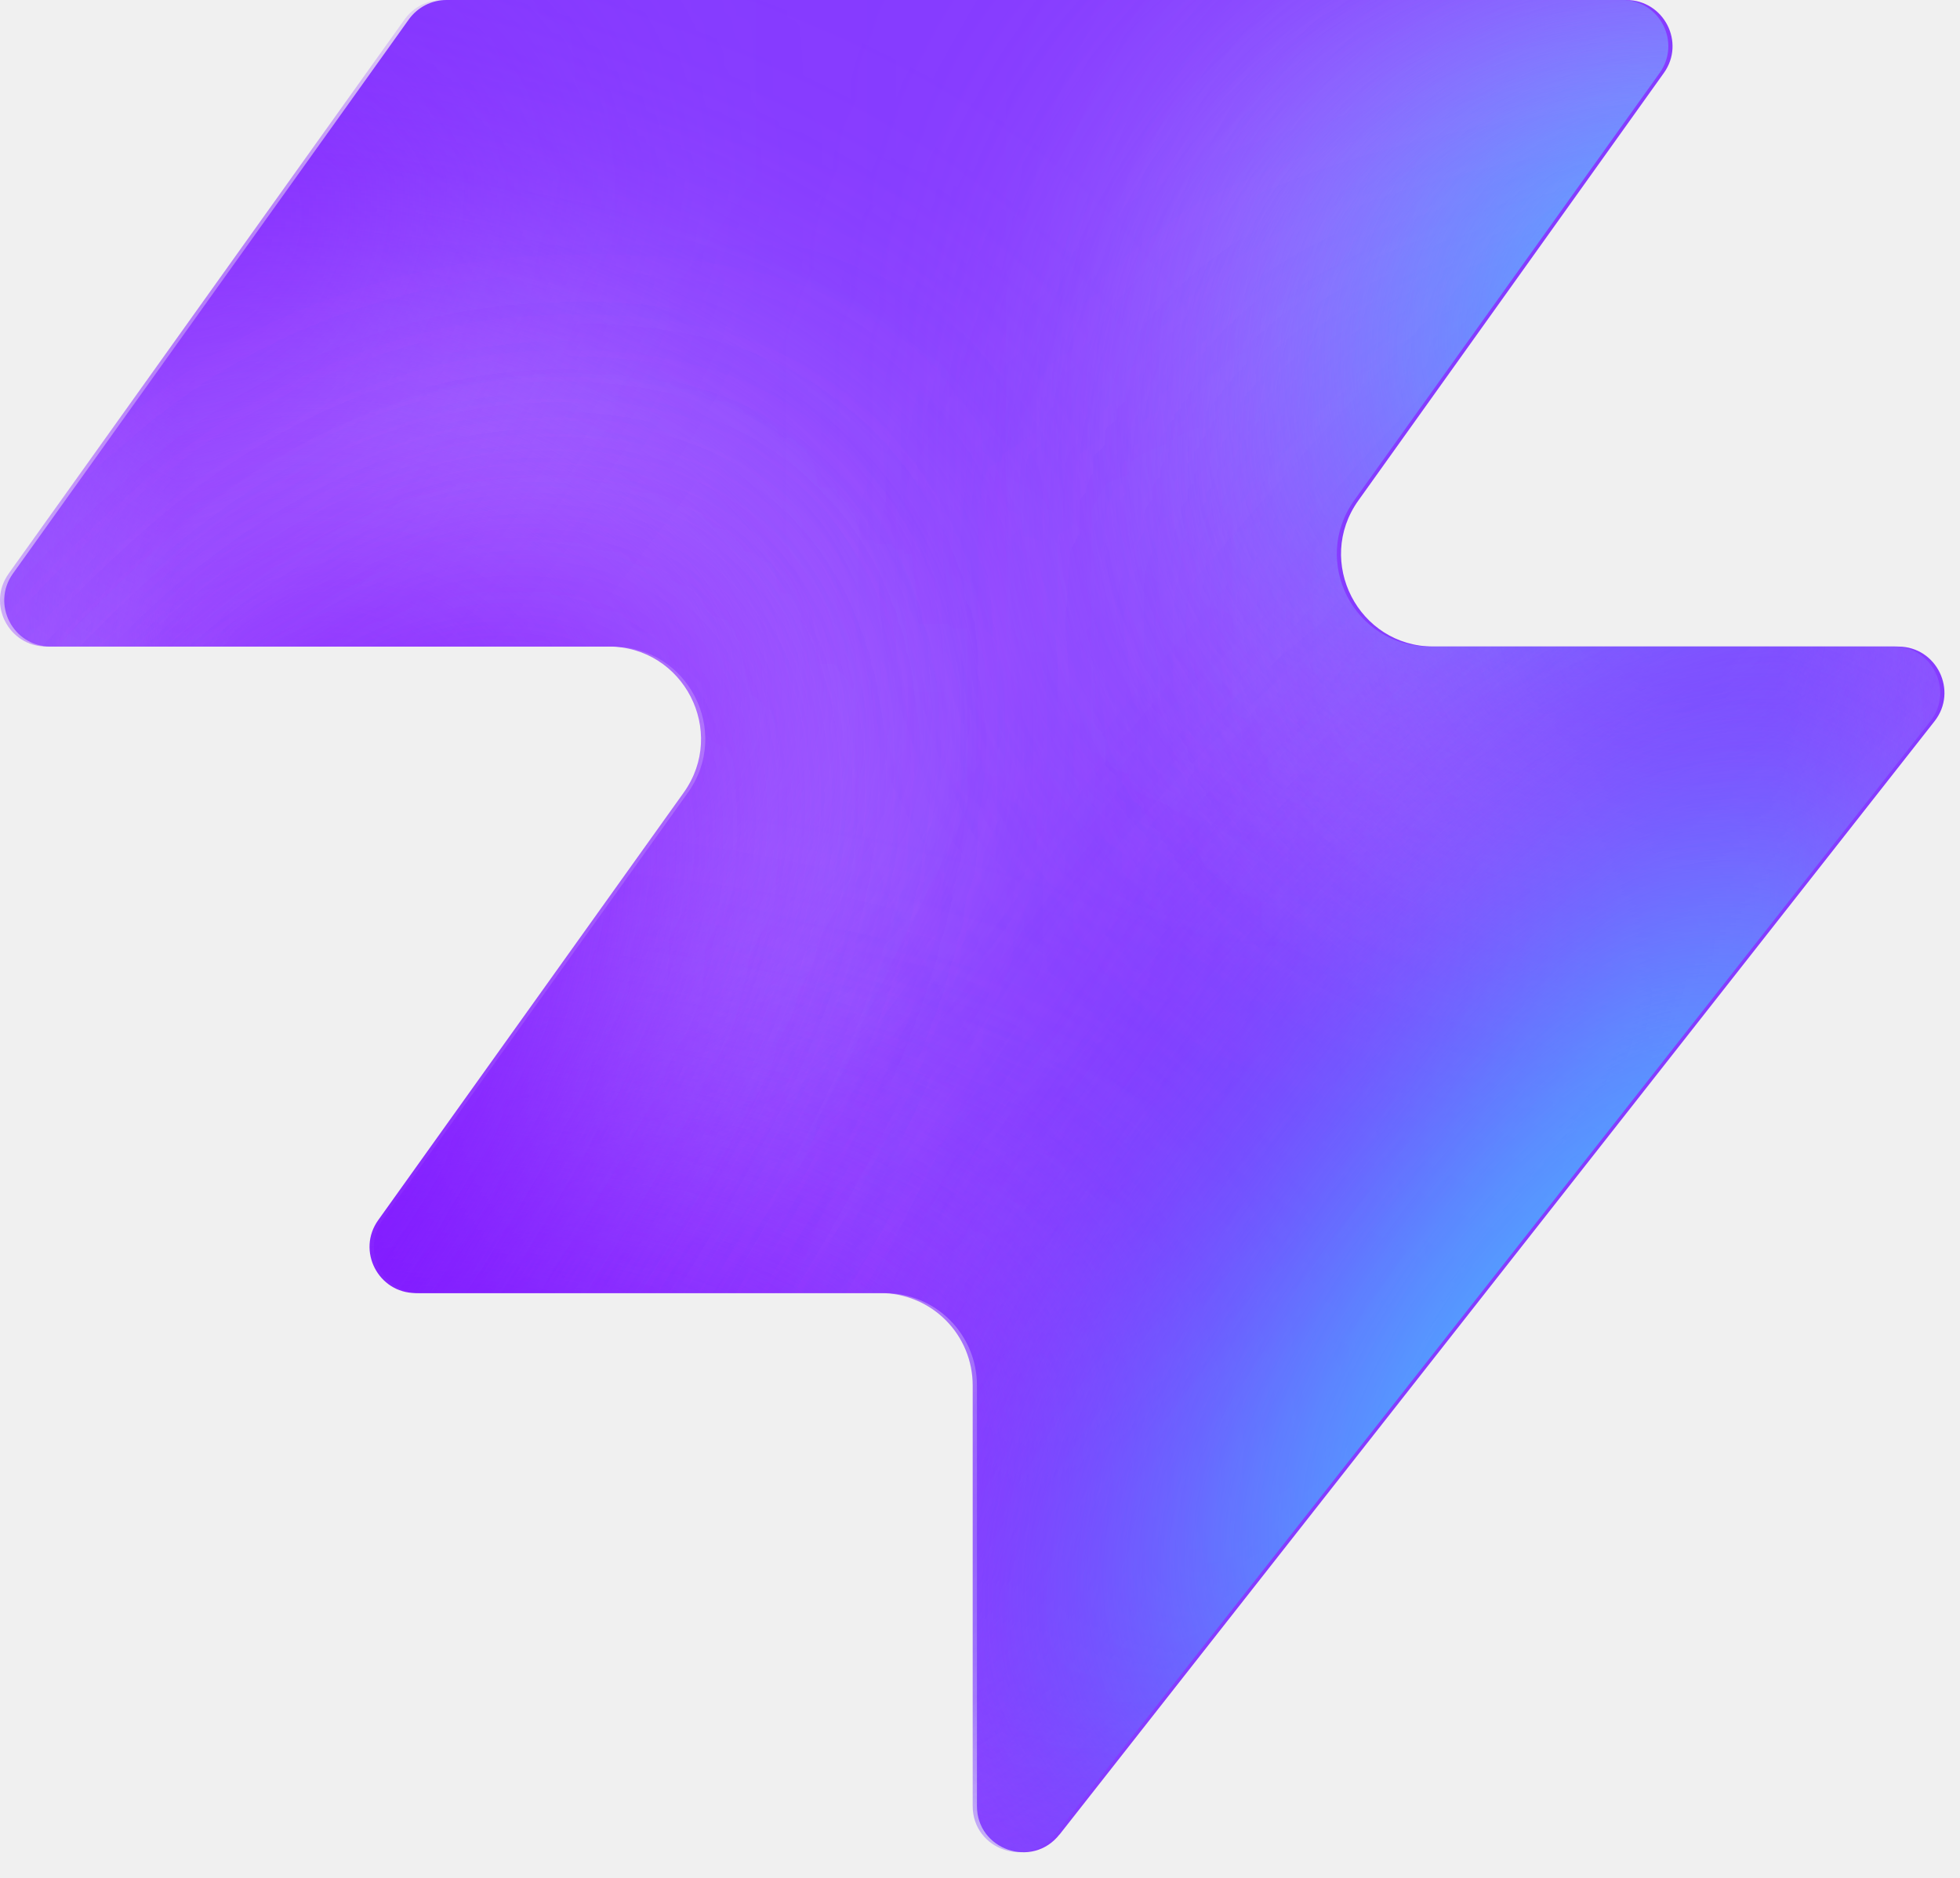
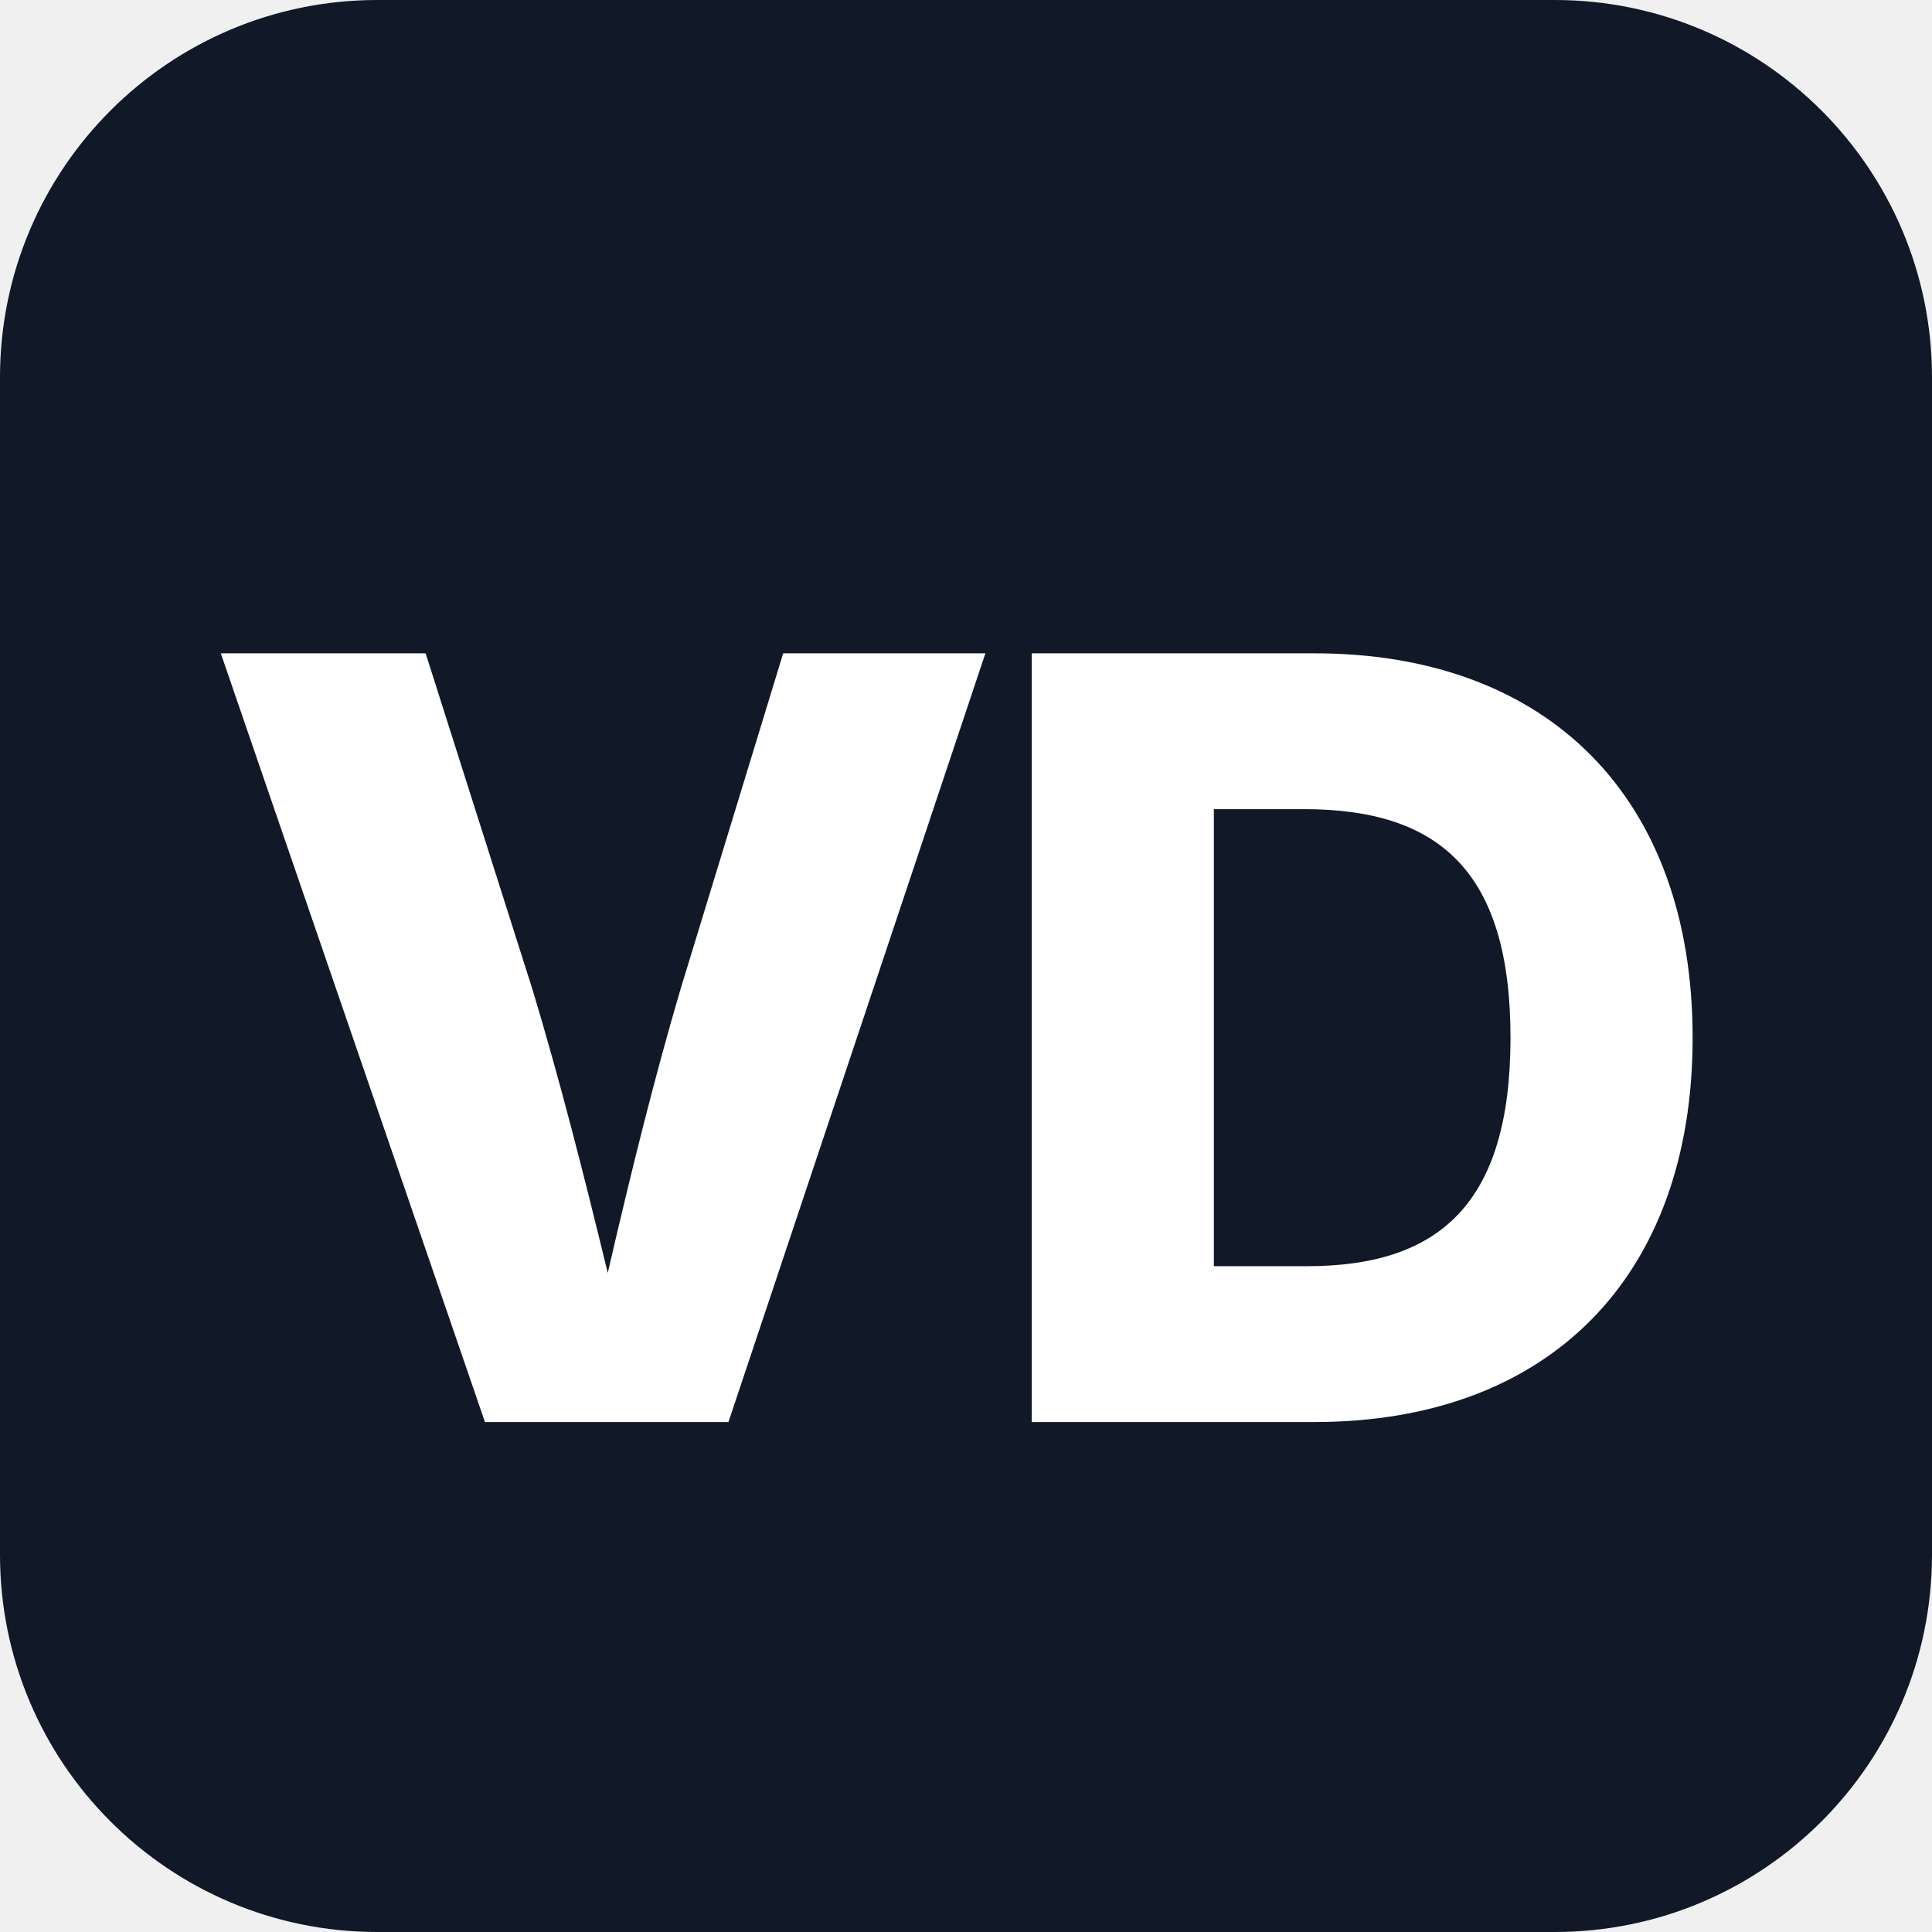
- <svg xmlns="http://www.w3.org/2000/svg" width="48" height="46" fill="none" viewBox="0 0 48 46">
-   <path fill="#863bff" d="M25.946 44.938c-.664.845-2.021.375-2.021-.698V33.937a2.26 2.26 0 0 0-2.262-2.262H10.287c-.92 0-1.456-1.04-.92-1.788l7.48-10.471c1.07-1.497 0-3.578-1.842-3.578H1.237c-.92 0-1.456-1.04-.92-1.788L10.013.474c.214-.297.556-.474.92-.474h28.894c.92 0 1.456 1.04.92 1.788l-7.48 10.471c-1.07 1.498 0 3.579 1.842 3.579h11.377c.943 0 1.473 1.088.89 1.83L25.947 44.94z" style="fill:#863bff;fill:color(display-p3 .525 .23 1);fill-opacity:1" />
-   <mask id="a" width="48" height="46" x="0" y="0" maskUnits="userSpaceOnUse" style="mask-type:alpha">
-     <path fill="#000" d="M25.842 44.938c-.664.844-2.021.375-2.021-.698V33.937a2.26 2.26 0 0 0-2.262-2.262H10.183c-.92 0-1.456-1.04-.92-1.788l7.48-10.471c1.07-1.498 0-3.579-1.842-3.579H1.133c-.92 0-1.456-1.04-.92-1.787L9.91.473c.214-.297.556-.474.92-.474h28.894c.92 0 1.456 1.04.92 1.788l-7.48 10.471c-1.07 1.498 0 3.578 1.842 3.578h11.377c.943 0 1.473 1.088.89 1.832L25.843 44.94z" style="fill:#000;fill-opacity:1" />
-   </mask>
-   <g mask="url(#a)">
-     <g filter="url(#b)">
-       <ellipse cx="5.508" cy="14.704" fill="#ede6ff" rx="5.508" ry="14.704" style="fill:#ede6ff;fill:color(display-p3 .927 .903 1);fill-opacity:1" transform="matrix(.00324 1 1 -.00324 -4.47 31.516)" />
-     </g>
-     <g filter="url(#c)">
-       <ellipse cx="10.399" cy="29.851" fill="#ede6ff" rx="10.399" ry="29.851" style="fill:#ede6ff;fill:color(display-p3 .927 .903 1);fill-opacity:1" transform="matrix(.00324 1 1 -.00324 -39.328 7.883)" />
-     </g>
-     <g filter="url(#d)">
-       <ellipse cx="5.508" cy="30.487" fill="#7e14ff" rx="5.508" ry="30.487" style="fill:#7e14ff;fill:color(display-p3 .492 .077 1);fill-opacity:1" transform="rotate(89.814 -25.913 -14.639)scale(1 -1)" />
-     </g>
-     <g filter="url(#e)">
-       <ellipse cx="5.508" cy="30.599" fill="#7e14ff" rx="5.508" ry="30.599" style="fill:#7e14ff;fill:color(display-p3 .492 .077 1);fill-opacity:1" transform="rotate(89.814 -32.644 -3.334)scale(1 -1)" />
-     </g>
-     <g filter="url(#f)">
-       <ellipse cx="5.508" cy="30.599" fill="#7e14ff" rx="5.508" ry="30.599" style="fill:#7e14ff;fill:color(display-p3 .492 .077 1);fill-opacity:1" transform="matrix(.00324 1 1 -.00324 -34.34 30.47)" />
-     </g>
-     <g filter="url(#g)">
-       <ellipse cx="14.072" cy="22.078" fill="#ede6ff" rx="14.072" ry="22.078" style="fill:#ede6ff;fill:color(display-p3 .927 .903 1);fill-opacity:1" transform="rotate(93.35 24.506 48.493)scale(-1 1)" />
-     </g>
-     <g filter="url(#h)">
-       <ellipse cx="3.47" cy="21.501" fill="#7e14ff" rx="3.47" ry="21.501" style="fill:#7e14ff;fill:color(display-p3 .492 .077 1);fill-opacity:1" transform="rotate(89.009 28.708 47.59)scale(-1 1)" />
-     </g>
-     <g filter="url(#i)">
-       <ellipse cx="3.47" cy="21.501" fill="#7e14ff" rx="3.47" ry="21.501" style="fill:#7e14ff;fill:color(display-p3 .492 .077 1);fill-opacity:1" transform="rotate(89.009 28.708 47.59)scale(-1 1)" />
-     </g>
-     <g filter="url(#j)">
-       <ellipse cx=".387" cy="8.972" fill="#7e14ff" rx="4.407" ry="29.108" style="fill:#7e14ff;fill:color(display-p3 .492 .077 1);fill-opacity:1" transform="rotate(39.51 .387 8.972)" />
-     </g>
-     <g filter="url(#k)">
-       <ellipse cx="47.523" cy="-6.092" fill="#7e14ff" rx="4.407" ry="29.108" style="fill:#7e14ff;fill:color(display-p3 .492 .077 1);fill-opacity:1" transform="rotate(37.892 47.523 -6.092)" />
-     </g>
-     <g filter="url(#l)">
-       <ellipse cx="41.412" cy="6.333" fill="#47bfff" rx="5.971" ry="9.665" style="fill:#47bfff;fill:color(display-p3 .28 .748 1);fill-opacity:1" transform="rotate(37.892 41.412 6.333)" />
-     </g>
-     <g filter="url(#m)">
-       <ellipse cx="-1.879" cy="38.332" fill="#7e14ff" rx="4.407" ry="29.108" style="fill:#7e14ff;fill:color(display-p3 .492 .077 1);fill-opacity:1" transform="rotate(37.892 -1.88 38.332)" />
-     </g>
-     <g filter="url(#n)">
-       <ellipse cx="-1.879" cy="38.332" fill="#7e14ff" rx="4.407" ry="29.108" style="fill:#7e14ff;fill:color(display-p3 .492 .077 1);fill-opacity:1" transform="rotate(37.892 -1.88 38.332)" />
-     </g>
-     <g filter="url(#o)">
-       <ellipse cx="35.651" cy="29.907" fill="#7e14ff" rx="4.407" ry="29.108" style="fill:#7e14ff;fill:color(display-p3 .492 .077 1);fill-opacity:1" transform="rotate(37.892 35.651 29.907)" />
-     </g>
-     <g filter="url(#p)">
-       <ellipse cx="38.418" cy="32.4" fill="#47bfff" rx="5.971" ry="15.297" style="fill:#47bfff;fill:color(display-p3 .28 .748 1);fill-opacity:1" transform="rotate(37.892 38.418 32.4)" />
-     </g>
-   </g>
-   <defs>
-     <filter id="b" width="60.045" height="41.654" x="-19.77" y="16.149" color-interpolation-filters="sRGB" filterUnits="userSpaceOnUse">
-       <feFlood flood-opacity="0" result="BackgroundImageFix" />
-       <feBlend in="SourceGraphic" in2="BackgroundImageFix" result="shape" />
-       <feGaussianBlur result="effect1_foregroundBlur_2002_17158" stdDeviation="7.659" />
-     </filter>
-     <filter id="c" width="90.34" height="51.437" x="-54.613" y="-7.533" color-interpolation-filters="sRGB" filterUnits="userSpaceOnUse">
-       <feFlood flood-opacity="0" result="BackgroundImageFix" />
-       <feBlend in="SourceGraphic" in2="BackgroundImageFix" result="shape" />
-       <feGaussianBlur result="effect1_foregroundBlur_2002_17158" stdDeviation="7.659" />
-     </filter>
-     <filter id="d" width="79.355" height="29.4" x="-49.64" y="2.03" color-interpolation-filters="sRGB" filterUnits="userSpaceOnUse">
-       <feFlood flood-opacity="0" result="BackgroundImageFix" />
-       <feBlend in="SourceGraphic" in2="BackgroundImageFix" result="shape" />
-       <feGaussianBlur result="effect1_foregroundBlur_2002_17158" stdDeviation="4.596" />
-     </filter>
-     <filter id="e" width="79.579" height="29.4" x="-45.045" y="20.029" color-interpolation-filters="sRGB" filterUnits="userSpaceOnUse">
-       <feFlood flood-opacity="0" result="BackgroundImageFix" />
-       <feBlend in="SourceGraphic" in2="BackgroundImageFix" result="shape" />
-       <feGaussianBlur result="effect1_foregroundBlur_2002_17158" stdDeviation="4.596" />
-     </filter>
-     <filter id="f" width="79.579" height="29.4" x="-43.513" y="21.178" color-interpolation-filters="sRGB" filterUnits="userSpaceOnUse">
-       <feFlood flood-opacity="0" result="BackgroundImageFix" />
-       <feBlend in="SourceGraphic" in2="BackgroundImageFix" result="shape" />
-       <feGaussianBlur result="effect1_foregroundBlur_2002_17158" stdDeviation="4.596" />
-     </filter>
-     <filter id="g" width="74.749" height="58.852" x="15.756" y="-17.901" color-interpolation-filters="sRGB" filterUnits="userSpaceOnUse">
-       <feFlood flood-opacity="0" result="BackgroundImageFix" />
-       <feBlend in="SourceGraphic" in2="BackgroundImageFix" result="shape" />
-       <feGaussianBlur result="effect1_foregroundBlur_2002_17158" stdDeviation="7.659" />
-     </filter>
-     <filter id="h" width="61.377" height="25.362" x="23.548" y="2.284" color-interpolation-filters="sRGB" filterUnits="userSpaceOnUse">
-       <feFlood flood-opacity="0" result="BackgroundImageFix" />
-       <feBlend in="SourceGraphic" in2="BackgroundImageFix" result="shape" />
-       <feGaussianBlur result="effect1_foregroundBlur_2002_17158" stdDeviation="4.596" />
-     </filter>
-     <filter id="i" width="61.377" height="25.362" x="23.548" y="2.284" color-interpolation-filters="sRGB" filterUnits="userSpaceOnUse">
-       <feFlood flood-opacity="0" result="BackgroundImageFix" />
-       <feBlend in="SourceGraphic" in2="BackgroundImageFix" result="shape" />
-       <feGaussianBlur result="effect1_foregroundBlur_2002_17158" stdDeviation="4.596" />
-     </filter>
-     <filter id="j" width="56.045" height="63.649" x="-27.636" y="-22.853" color-interpolation-filters="sRGB" filterUnits="userSpaceOnUse">
-       <feFlood flood-opacity="0" result="BackgroundImageFix" />
-       <feBlend in="SourceGraphic" in2="BackgroundImageFix" result="shape" />
-       <feGaussianBlur result="effect1_foregroundBlur_2002_17158" stdDeviation="4.596" />
-     </filter>
-     <filter id="k" width="54.814" height="64.646" x="20.116" y="-38.415" color-interpolation-filters="sRGB" filterUnits="userSpaceOnUse">
-       <feFlood flood-opacity="0" result="BackgroundImageFix" />
-       <feBlend in="SourceGraphic" in2="BackgroundImageFix" result="shape" />
-       <feGaussianBlur result="effect1_foregroundBlur_2002_17158" stdDeviation="4.596" />
-     </filter>
-     <filter id="l" width="33.541" height="35.313" x="24.641" y="-11.323" color-interpolation-filters="sRGB" filterUnits="userSpaceOnUse">
-       <feFlood flood-opacity="0" result="BackgroundImageFix" />
-       <feBlend in="SourceGraphic" in2="BackgroundImageFix" result="shape" />
-       <feGaussianBlur result="effect1_foregroundBlur_2002_17158" stdDeviation="4.596" />
-     </filter>
-     <filter id="m" width="54.814" height="64.646" x="-29.286" y="6.009" color-interpolation-filters="sRGB" filterUnits="userSpaceOnUse">
-       <feFlood flood-opacity="0" result="BackgroundImageFix" />
-       <feBlend in="SourceGraphic" in2="BackgroundImageFix" result="shape" />
-       <feGaussianBlur result="effect1_foregroundBlur_2002_17158" stdDeviation="4.596" />
-     </filter>
-     <filter id="n" width="54.814" height="64.646" x="-29.286" y="6.009" color-interpolation-filters="sRGB" filterUnits="userSpaceOnUse">
-       <feFlood flood-opacity="0" result="BackgroundImageFix" />
-       <feBlend in="SourceGraphic" in2="BackgroundImageFix" result="shape" />
-       <feGaussianBlur result="effect1_foregroundBlur_2002_17158" stdDeviation="4.596" />
-     </filter>
-     <filter id="o" width="54.814" height="64.646" x="8.244" y="-2.416" color-interpolation-filters="sRGB" filterUnits="userSpaceOnUse">
-       <feFlood flood-opacity="0" result="BackgroundImageFix" />
-       <feBlend in="SourceGraphic" in2="BackgroundImageFix" result="shape" />
-       <feGaussianBlur result="effect1_foregroundBlur_2002_17158" stdDeviation="4.596" />
-     </filter>
-     <filter id="p" width="39.409" height="43.623" x="18.713" y="10.588" color-interpolation-filters="sRGB" filterUnits="userSpaceOnUse">
-       <feFlood flood-opacity="0" result="BackgroundImageFix" />
-       <feBlend in="SourceGraphic" in2="BackgroundImageFix" result="shape" />
-       <feGaussianBlur result="effect1_foregroundBlur_2002_17158" stdDeviation="4.596" />
-     </filter>
-   </defs>
+ <svg xmlns="http://www.w3.org/2000/svg" viewBox="0 0 512 512">
+   <rect width="512" height="512" rx="100" fill="#111827" />
+   <text x="256" y="275" font-family="Inter, system-ui, sans-serif" font-size="280" font-weight="800" fill="#ffffff" text-anchor="middle" dominant-baseline="central" letter-spacing="-10">VD</text>
</svg>
